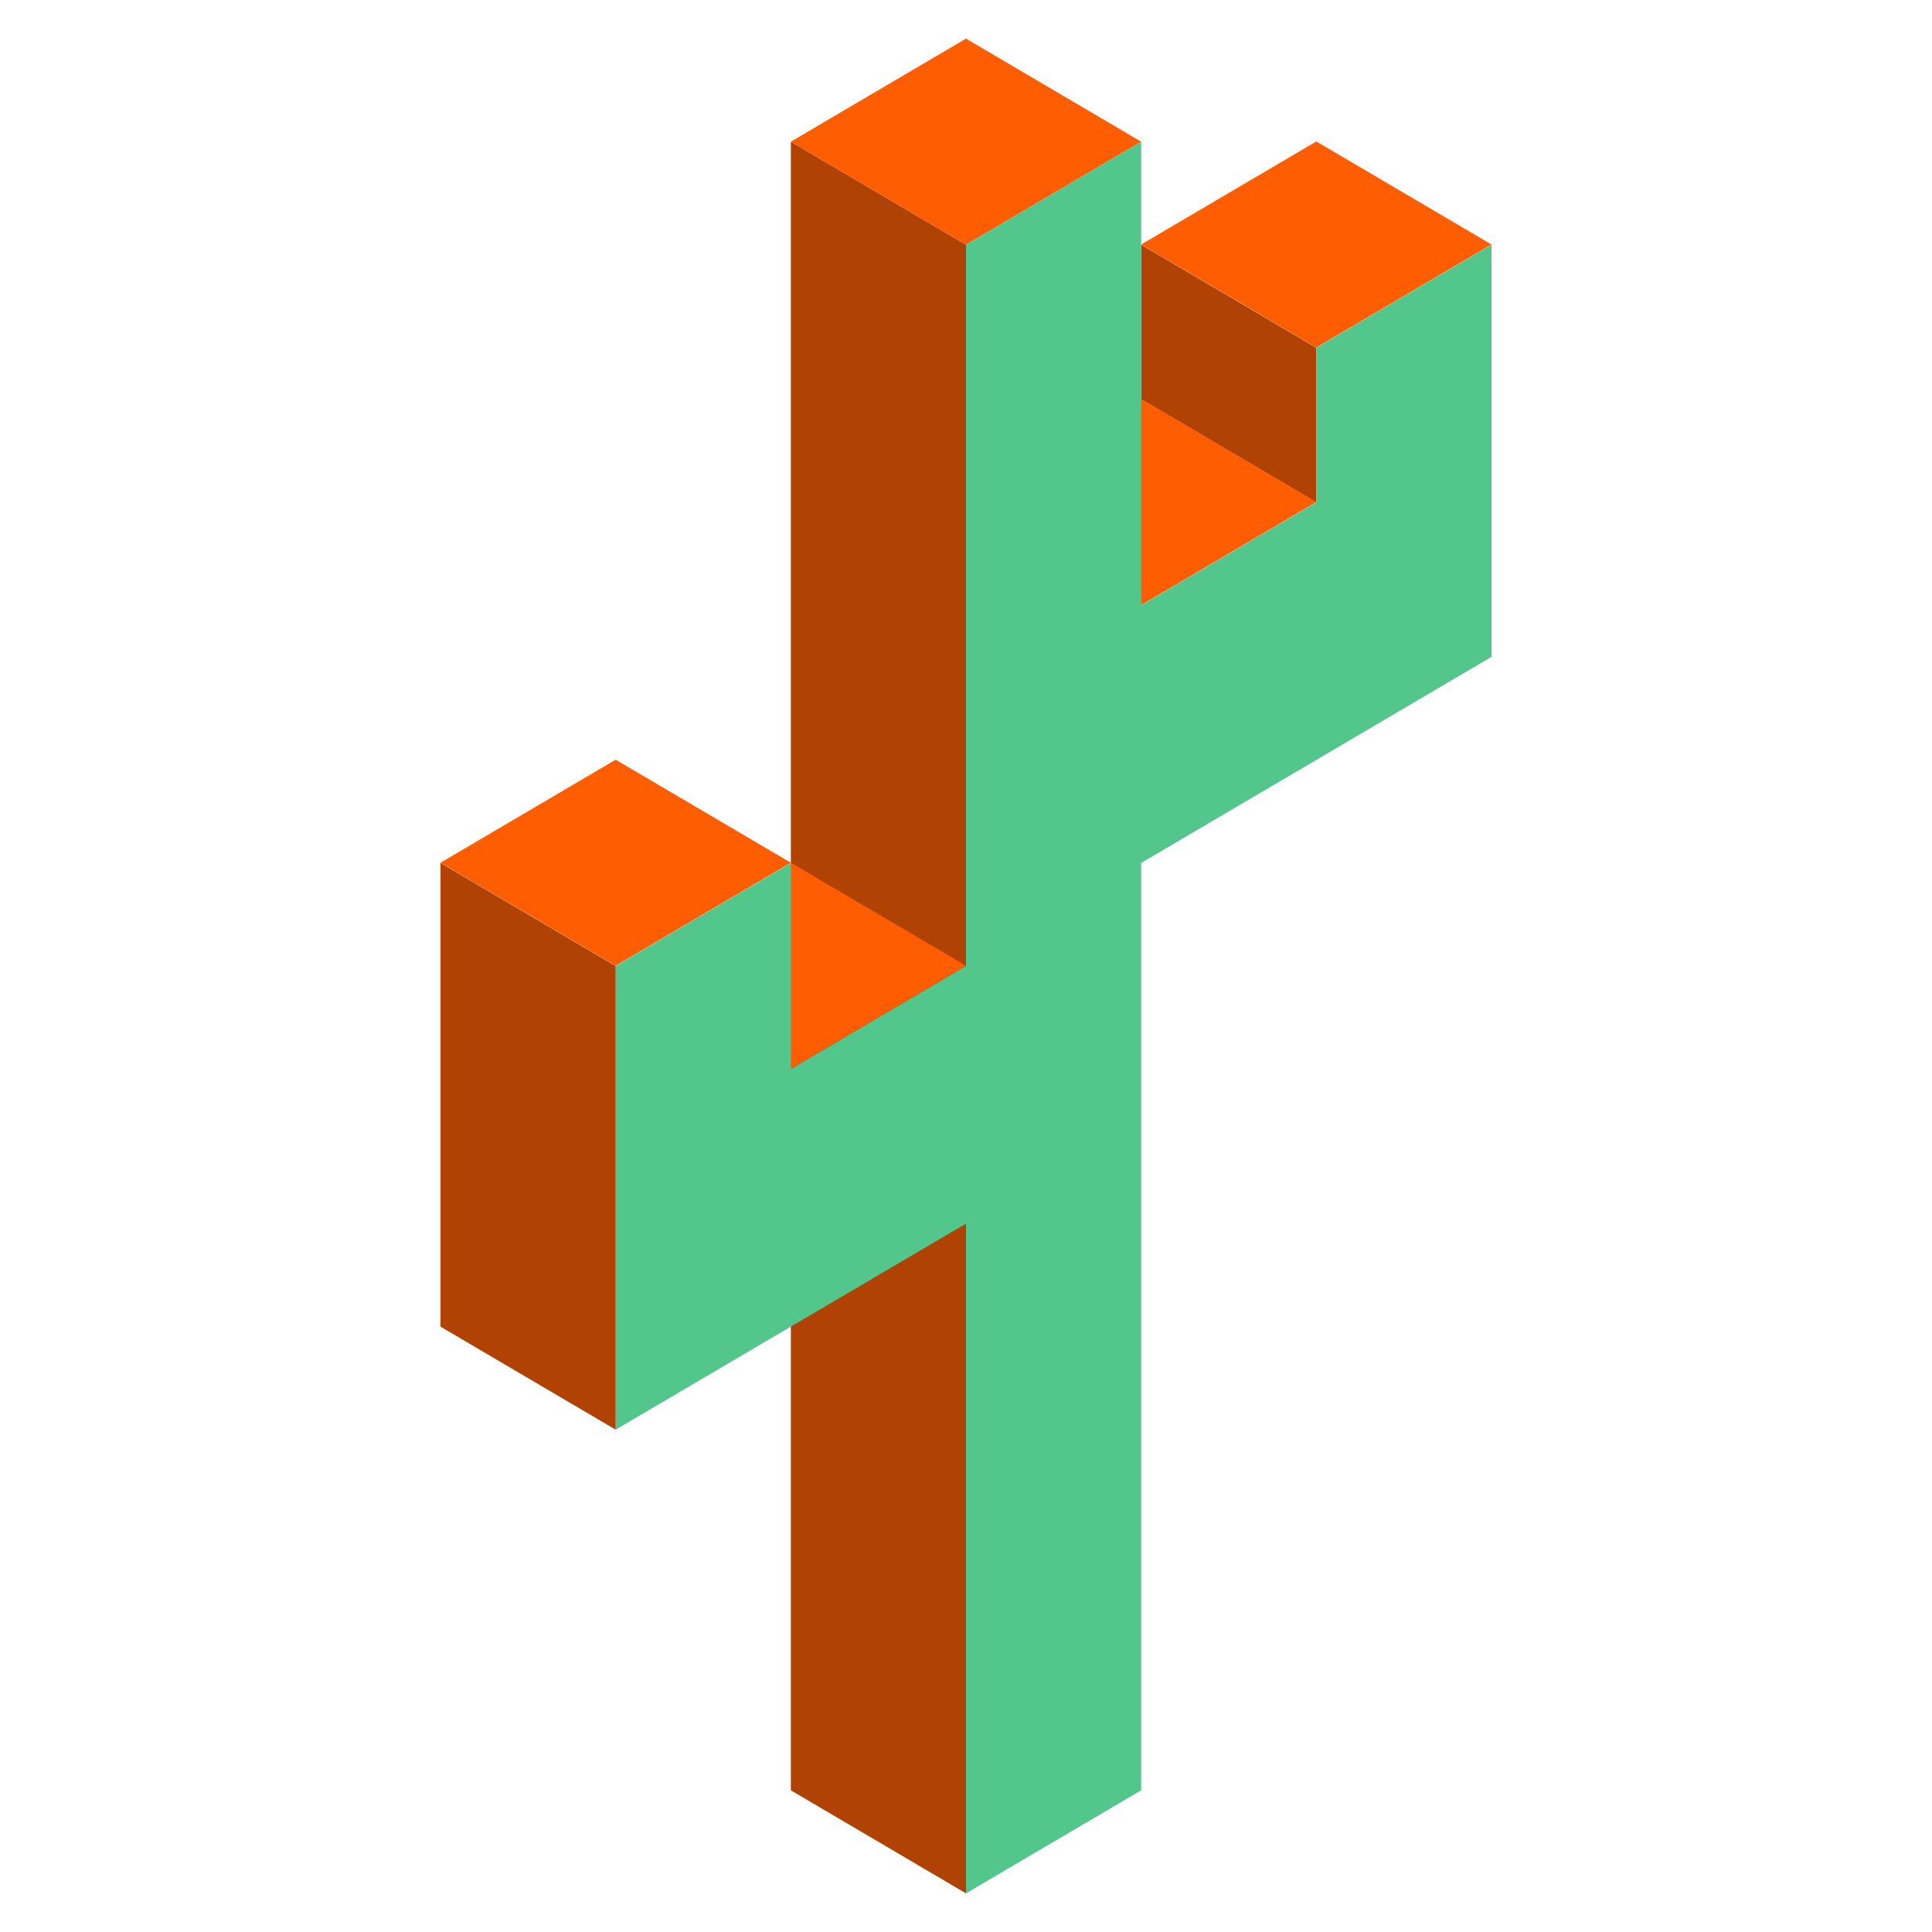
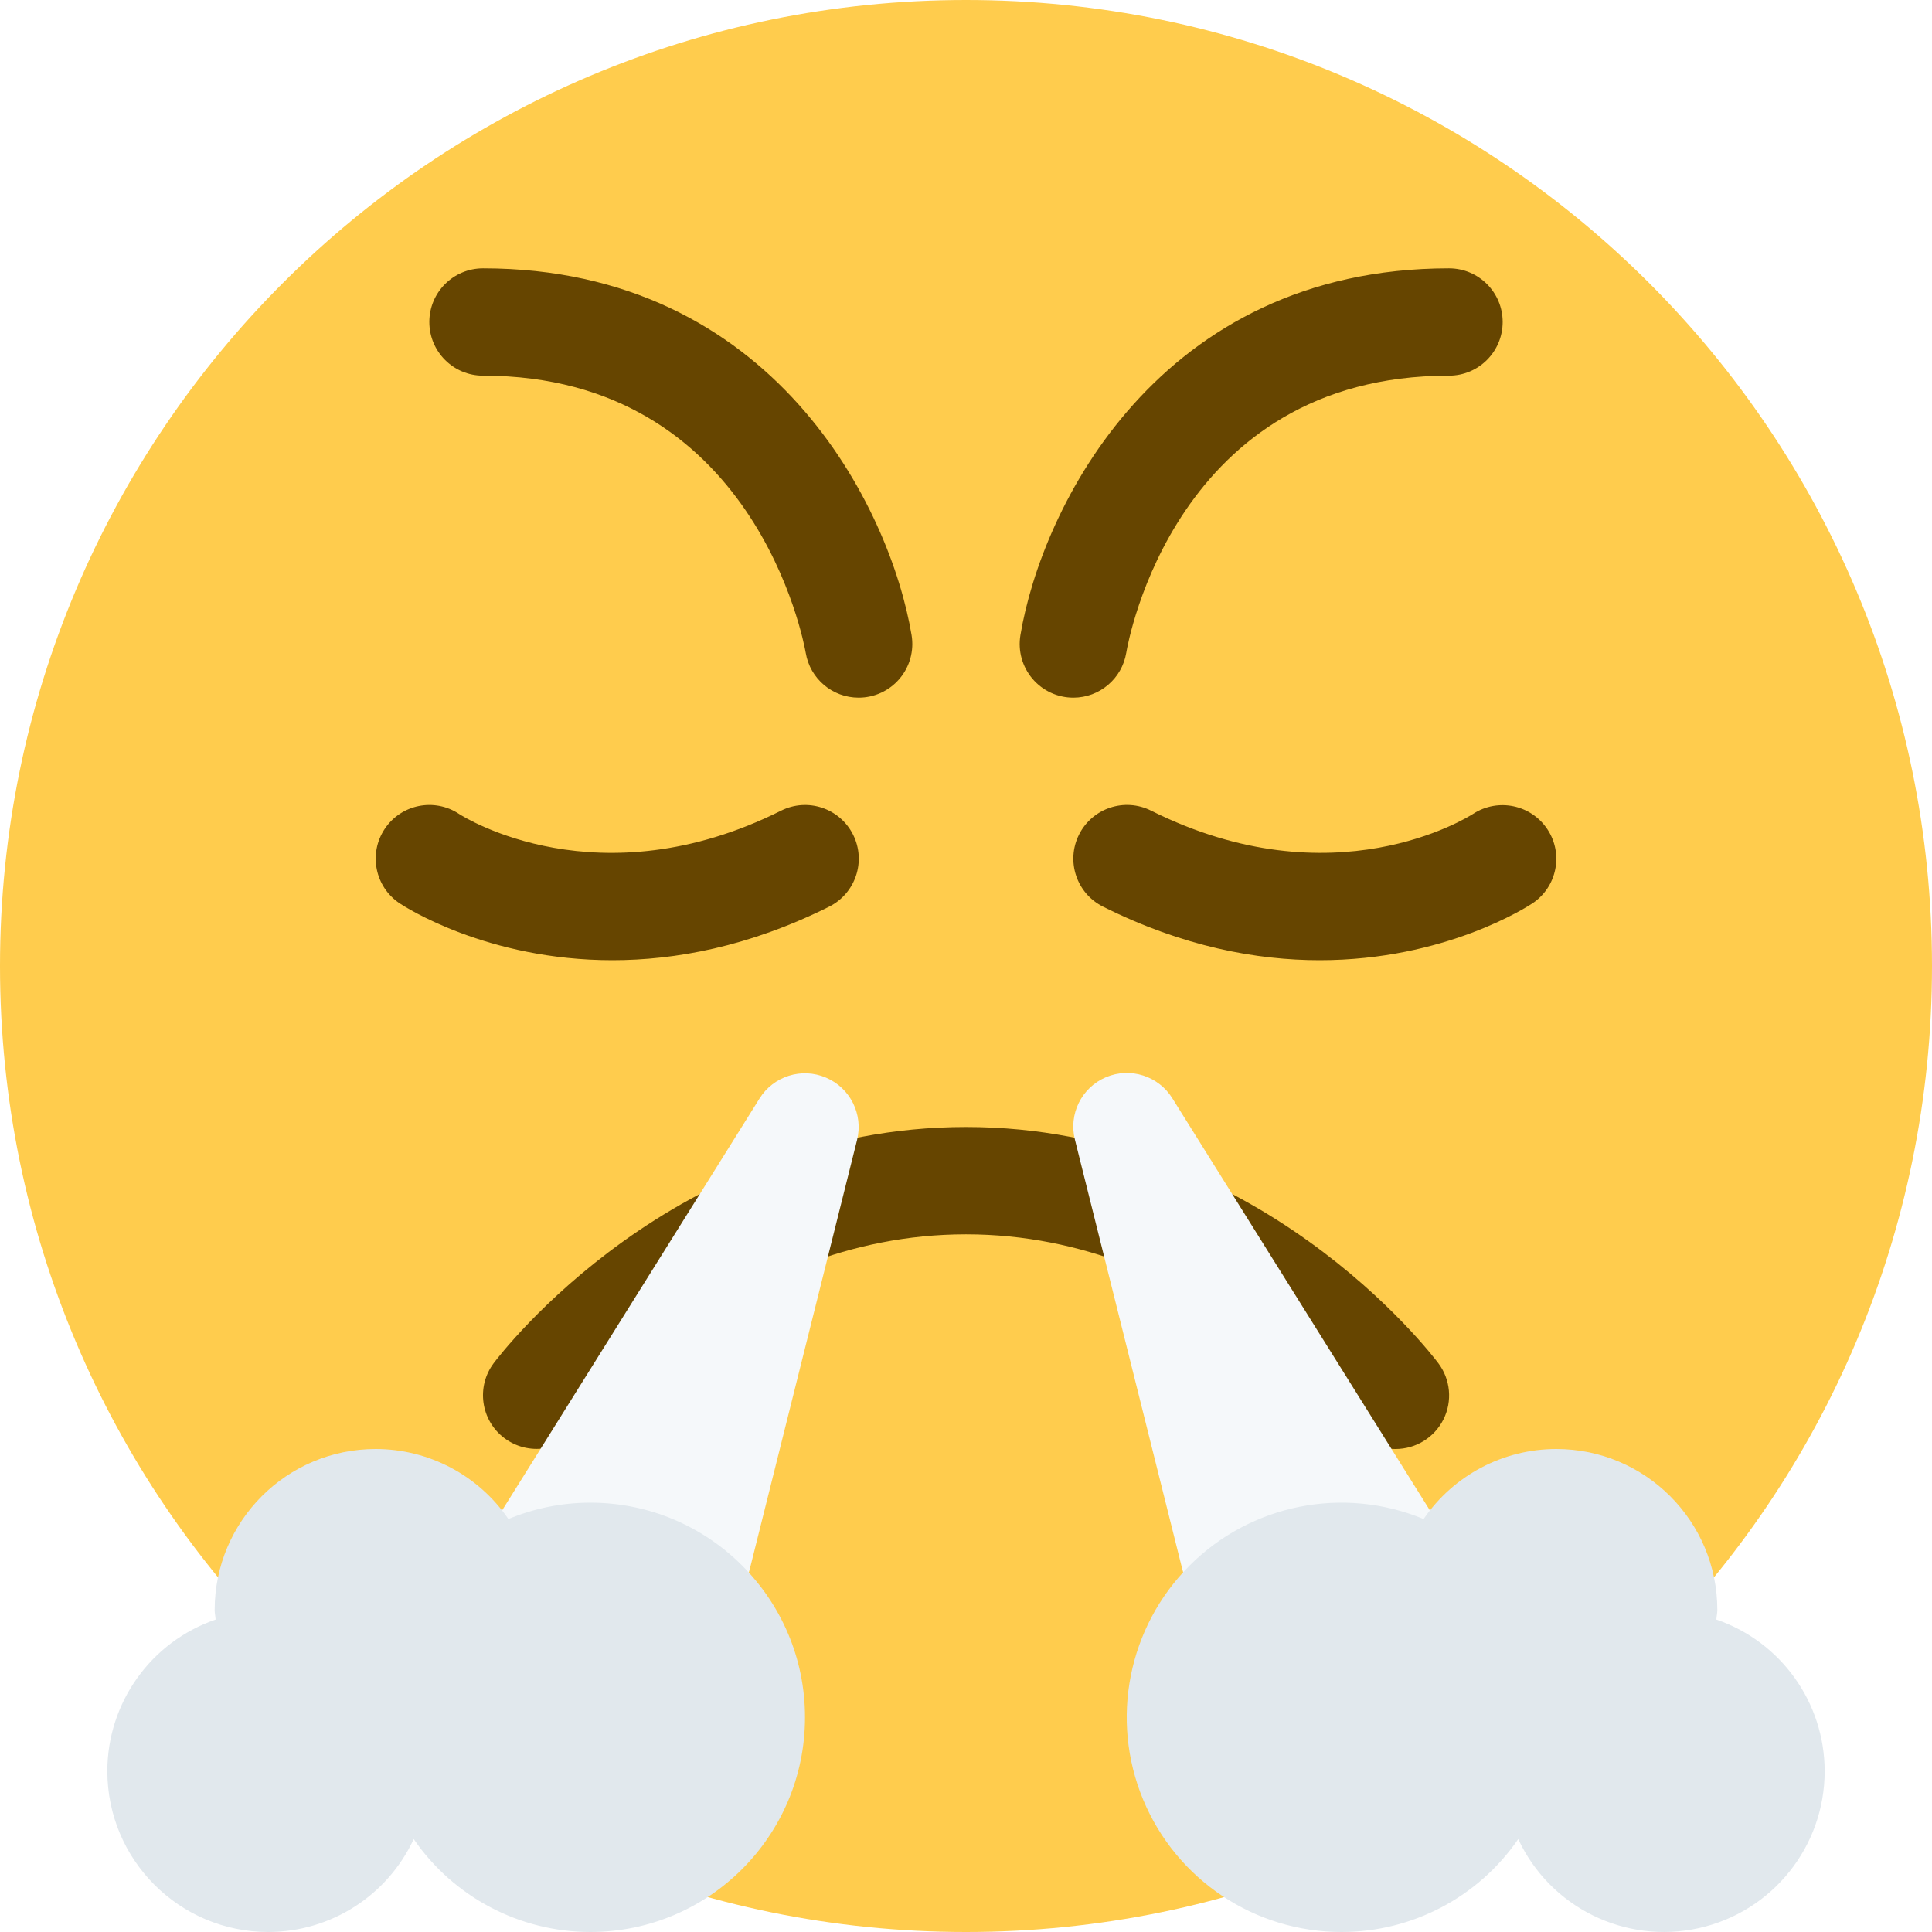
- <svg xmlns="http://www.w3.org/2000/svg" fill="none" viewBox="0 0 500 500">
-   <path fill="#B04304" d="M295.334 103.333v-40L340.667 90v40l-45.333-26.667ZM250.001 63.333l-45.334-26.666v426.666L250.001 490V63.333Z" />
-   <path fill="#FF5D01" d="m250.001 129.944 45.333-26.667 45.333 26.667-45.333 26.667-45.333-26.667ZM204.667 36.667 250.001 10l45.333 26.667-45.333 26.666-45.334-26.666ZM295.334 63.277l45.333-26.666L386 63.277l-45.333 26.667-45.333-26.667ZM114 223.277l45.333-26.667 45.334 26.667-45.334 26.667L114 223.277ZM250 249.944l-45.333-26.667v53.333L250 249.944Z" />
-   <path fill="#53C68C" d="m250 63.333 45.333-26.666v120L340.667 130V90L386 63.333V170l-90.667 53.333v240L250 490V316.667L159.333 370V250l45.334-26.667v53.334L250 250V63.333Z" />
-   <path fill="#B04304" d="M159.333 250 114 223.334v120L159.333 370V250Z" />
+ <svg xmlns="http://www.w3.org/2000/svg" width="800px" height="800px" viewBox="0 0 36 36" aria-hidden="true" role="img" class="iconify iconify--twemoji" preserveAspectRatio="xMidYMid meet">
+   <path fill="#FFCC4D" d="M36 18c0 9.941-8.059 18-18 18S0 27.941 0 18S8.059 0 18 0s18 8.059 18 18" />
+   <path fill="#664500" d="M20.001 13a1 1 0 0 1-.987-1.165C19.407 9.471 21.584 5 27 5a1 1 0 1 1 0 2c-5.095 0-5.979 4.954-6.014 5.165a1 1 0 0 1-.985.835zm-4.002 0a1 1 0 0 1-.985-.833C14.977 11.957 14.059 7 9 7a1 1 0 0 1 0-2c5.416 0 7.592 4.471 7.986 6.835A1 1 0 0 1 15.999 13zm-4.589 4.892c-2.335 0-3.87-.997-3.964-1.06a1 1 0 0 1 1.11-1.664c.099.064 2.602 1.636 5.998-.062a1 1 0 0 1 .895 1.789c-1.495.746-2.868.997-4.039.997zm13.181 0c-1.172 0-2.545-.251-4.038-.998a1 1 0 0 1 .895-1.789c3.4 1.7 5.899.126 6.004.059a1.004 1.004 0 0 1 1.382.289a.997.997 0 0 1-.278 1.379c-.096.063-1.631 1.06-3.965 1.06zM26.001 27a.998.998 0 0 1-.801-.4c-.025-.034-2.782-3.6-7.2-3.6c-4.417 0-7.174 3.566-7.202 3.603a1.003 1.003 0 0 1-1.4.194A.998.998 0 0 1 9.2 25.4c.135-.18 3.362-4.4 8.8-4.4s8.665 4.221 8.8 4.4a.998.998 0 0 1-.799 1.6z" />
+   <path fill="#F5F8FA" d="M15.391 20.08a.997.997 0 0 0-1.239.39l-5 8A1 1 0 0 0 10 30h3a.999.999 0 0 0 .97-.758l2-8a1 1 0 0 0-.579-1.162zm11.457 8.39l-5-8a.998.998 0 0 0-1.817.772l2 8c.111.446.51.758.969.758h3a1 1 0 0 0 .848-1.53z" />
+   <path fill="#E1E8ED" d="M31.982 30.178c.003-.06.018-.117.018-.178c0-1.656-1.344-3-3-3a2.996 2.996 0 0 0-2.473 1.305A4 4 0 1 0 25 36a3.994 3.994 0 0 0 3.29-1.731A2.995 2.995 0 0 0 34 33a2.99 2.99 0 0 0-2.018-2.822zM11 28c-.542 0-1.056.11-1.527.305A2.996 2.996 0 0 0 7 27c-1.656 0-3 1.344-3 3c0 .061.014.118.018.178A2.99 2.99 0 0 0 2 33a3 3 0 0 0 3 3a2.991 2.991 0 0 0 2.709-1.731A3.996 3.996 0 0 0 11 36a4 4 0 0 0 0-8z" />
</svg>
